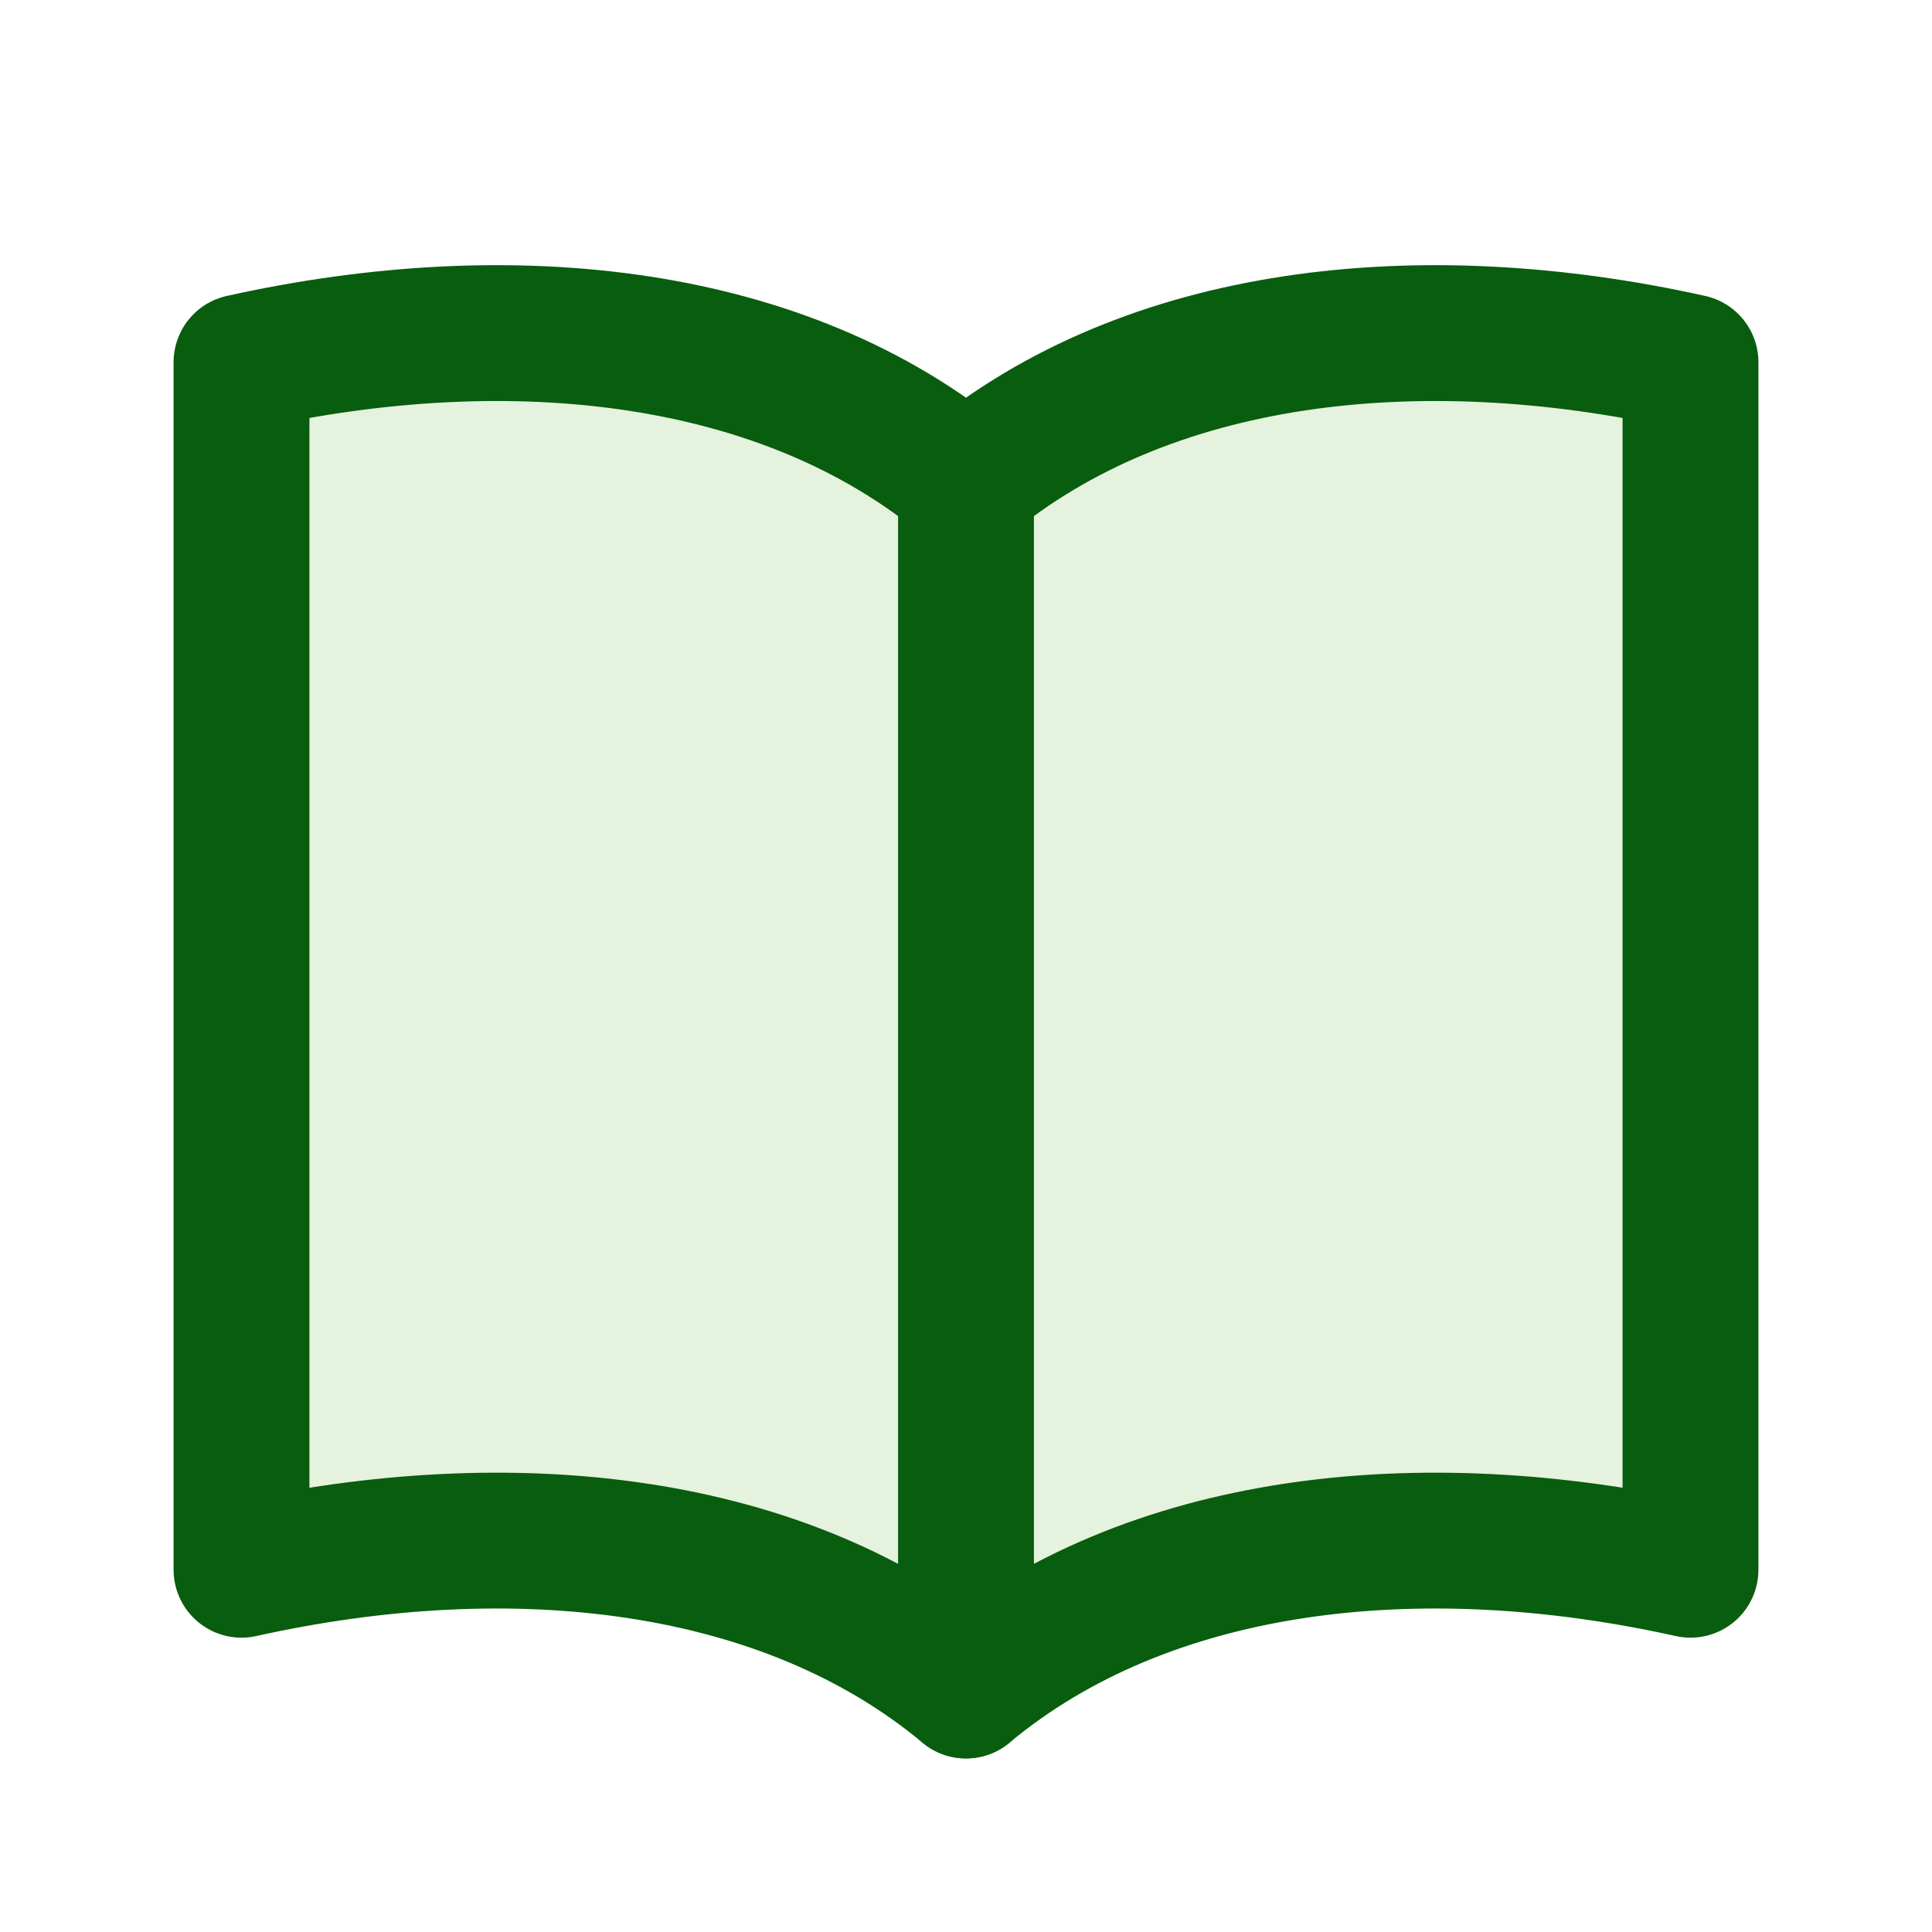
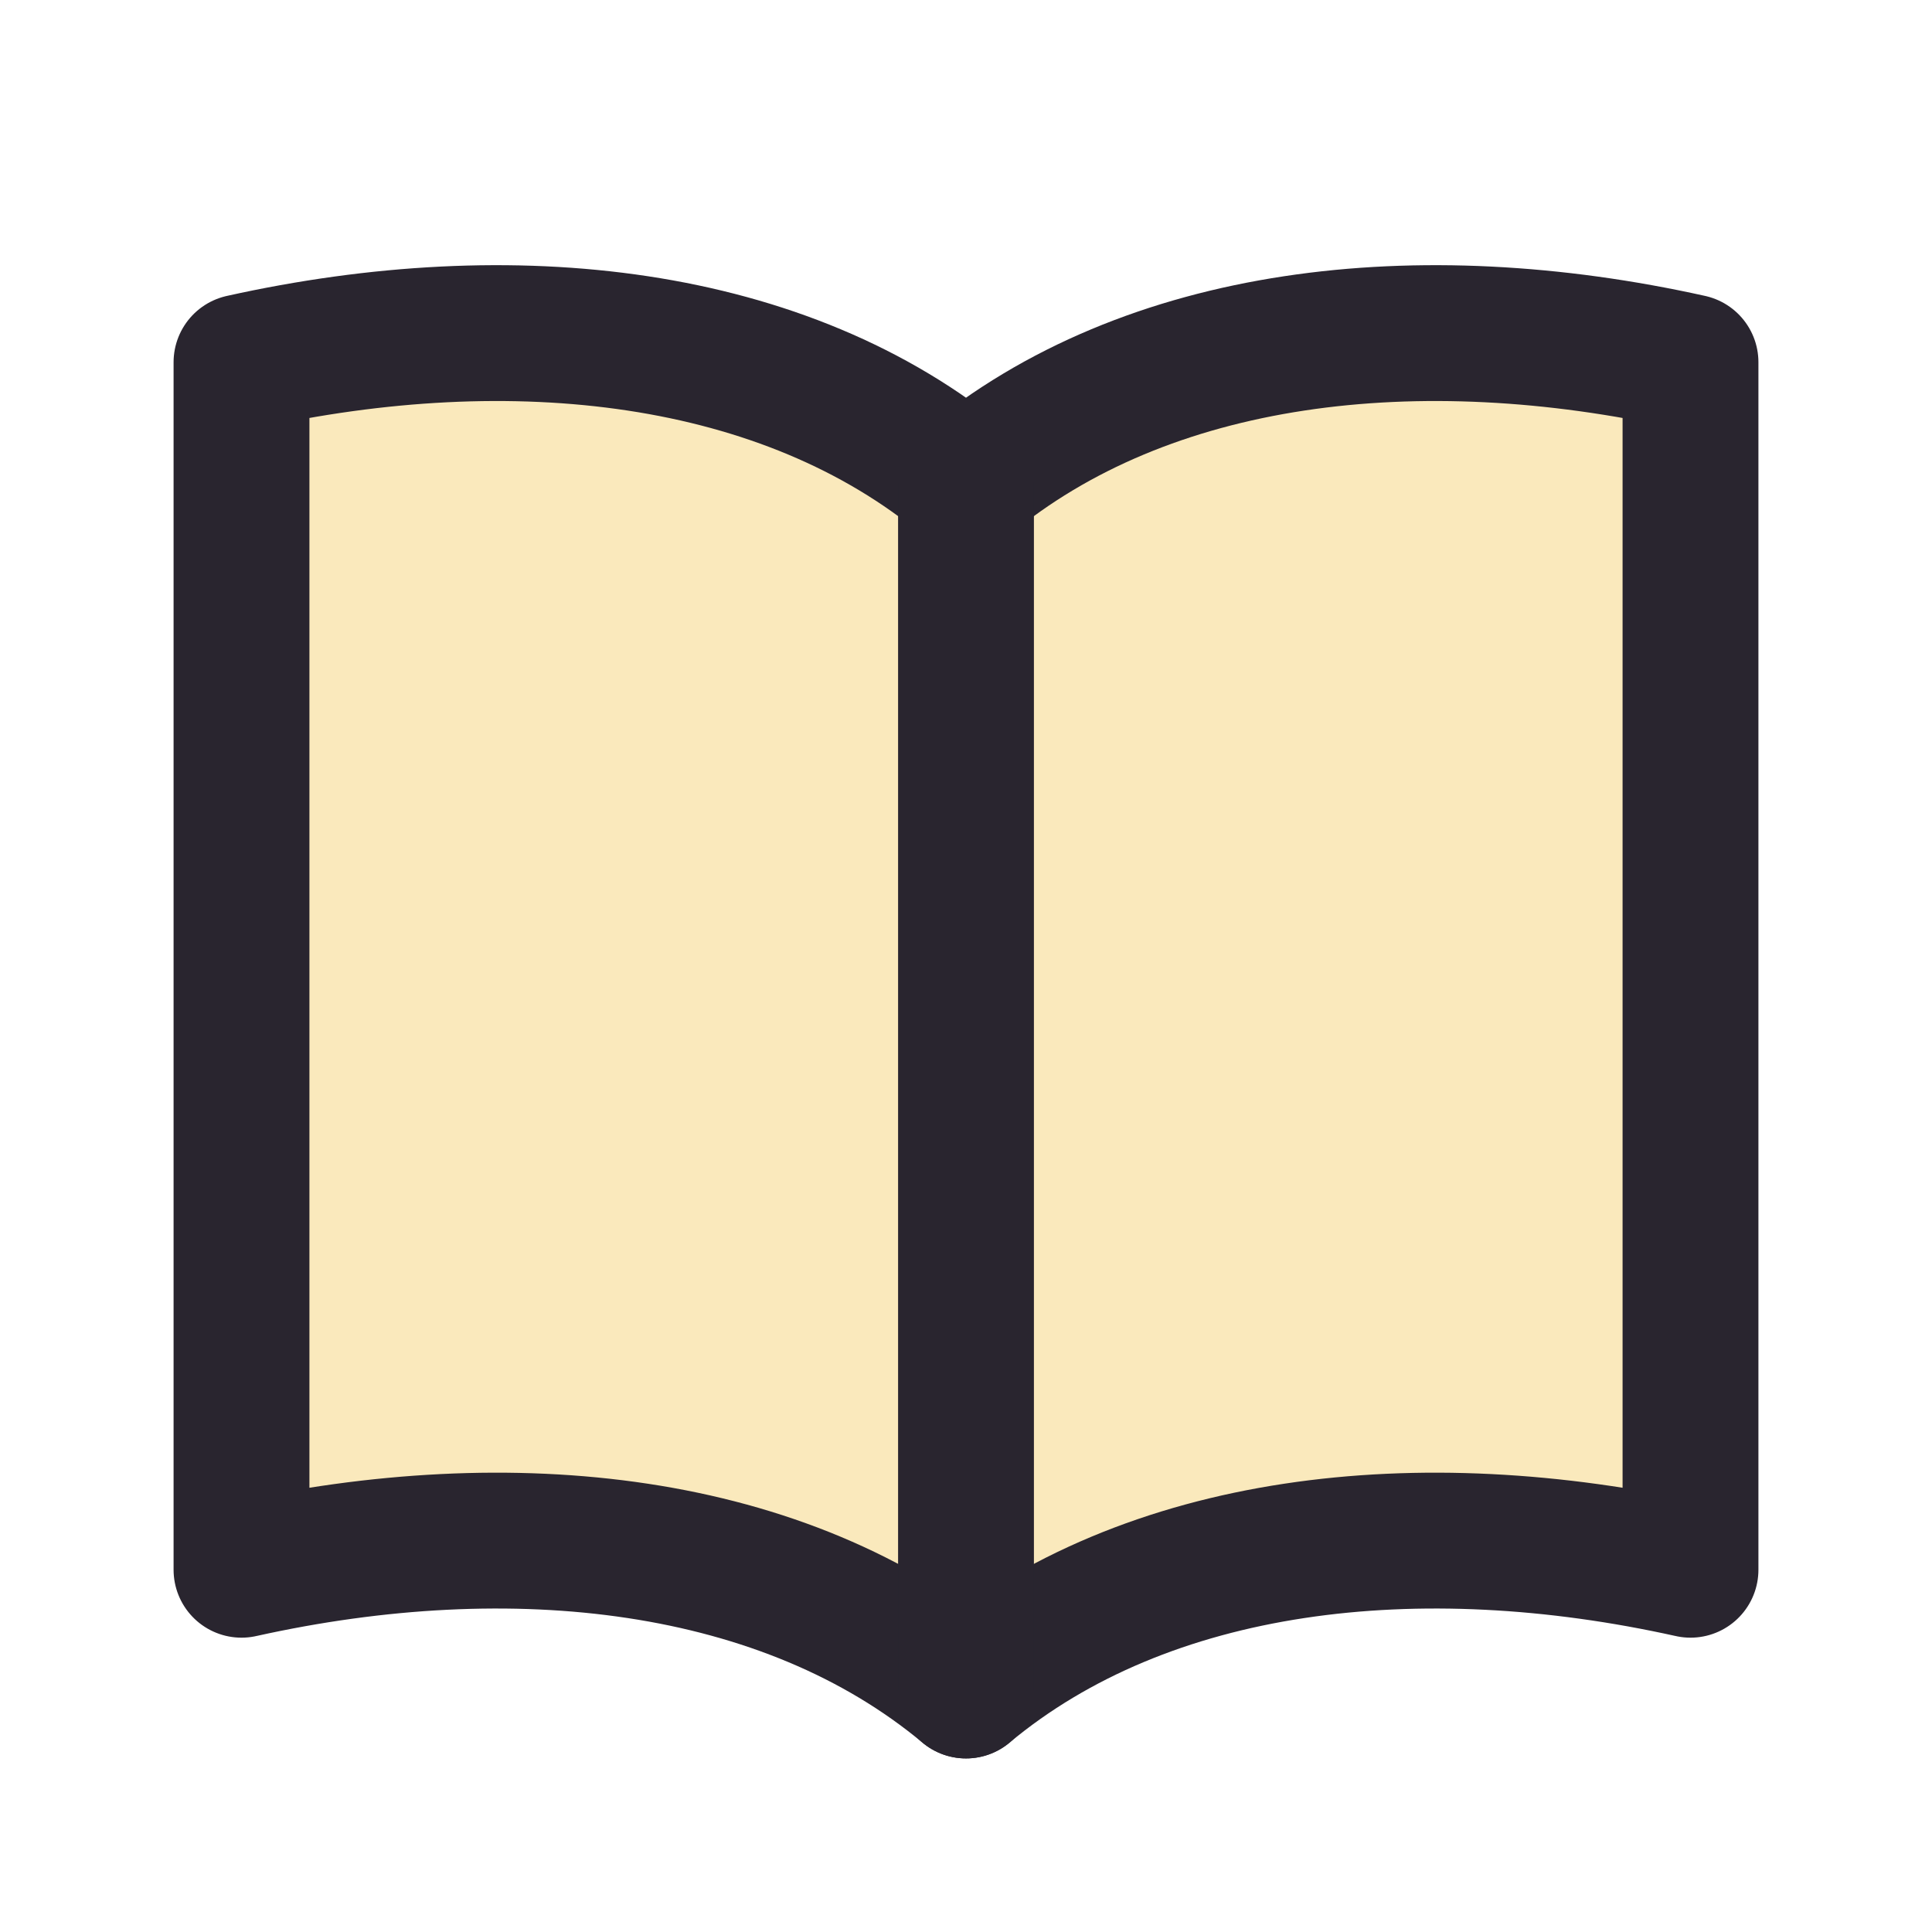
- <svg xmlns="http://www.w3.org/2000/svg" viewBox="0 0 64 64" fill="none" stroke="#095d0e" stroke-width="4.5" stroke-linecap="round" stroke-linejoin="round">
-   <path d="M32 16c-6-5-15-6-24-4v40c9-2 18-1 24 4 6-5 15-6 24-4V12c-9-2-18-1-24 4Z" fill="#e5f2de" />
+ <svg xmlns="http://www.w3.org/2000/svg" viewBox="0 0 64 64" fill="none" stroke="#29252f" stroke-width="4.5" stroke-linecap="round" stroke-linejoin="round">
+   <path d="M32 16c-6-5-15-6-24-4v40c9-2 18-1 24 4 6-5 15-6 24-4V12c-9-2-18-1-24 4Z" fill="#fae9bc" />
  <path d="M32 16v40" />
</svg>
